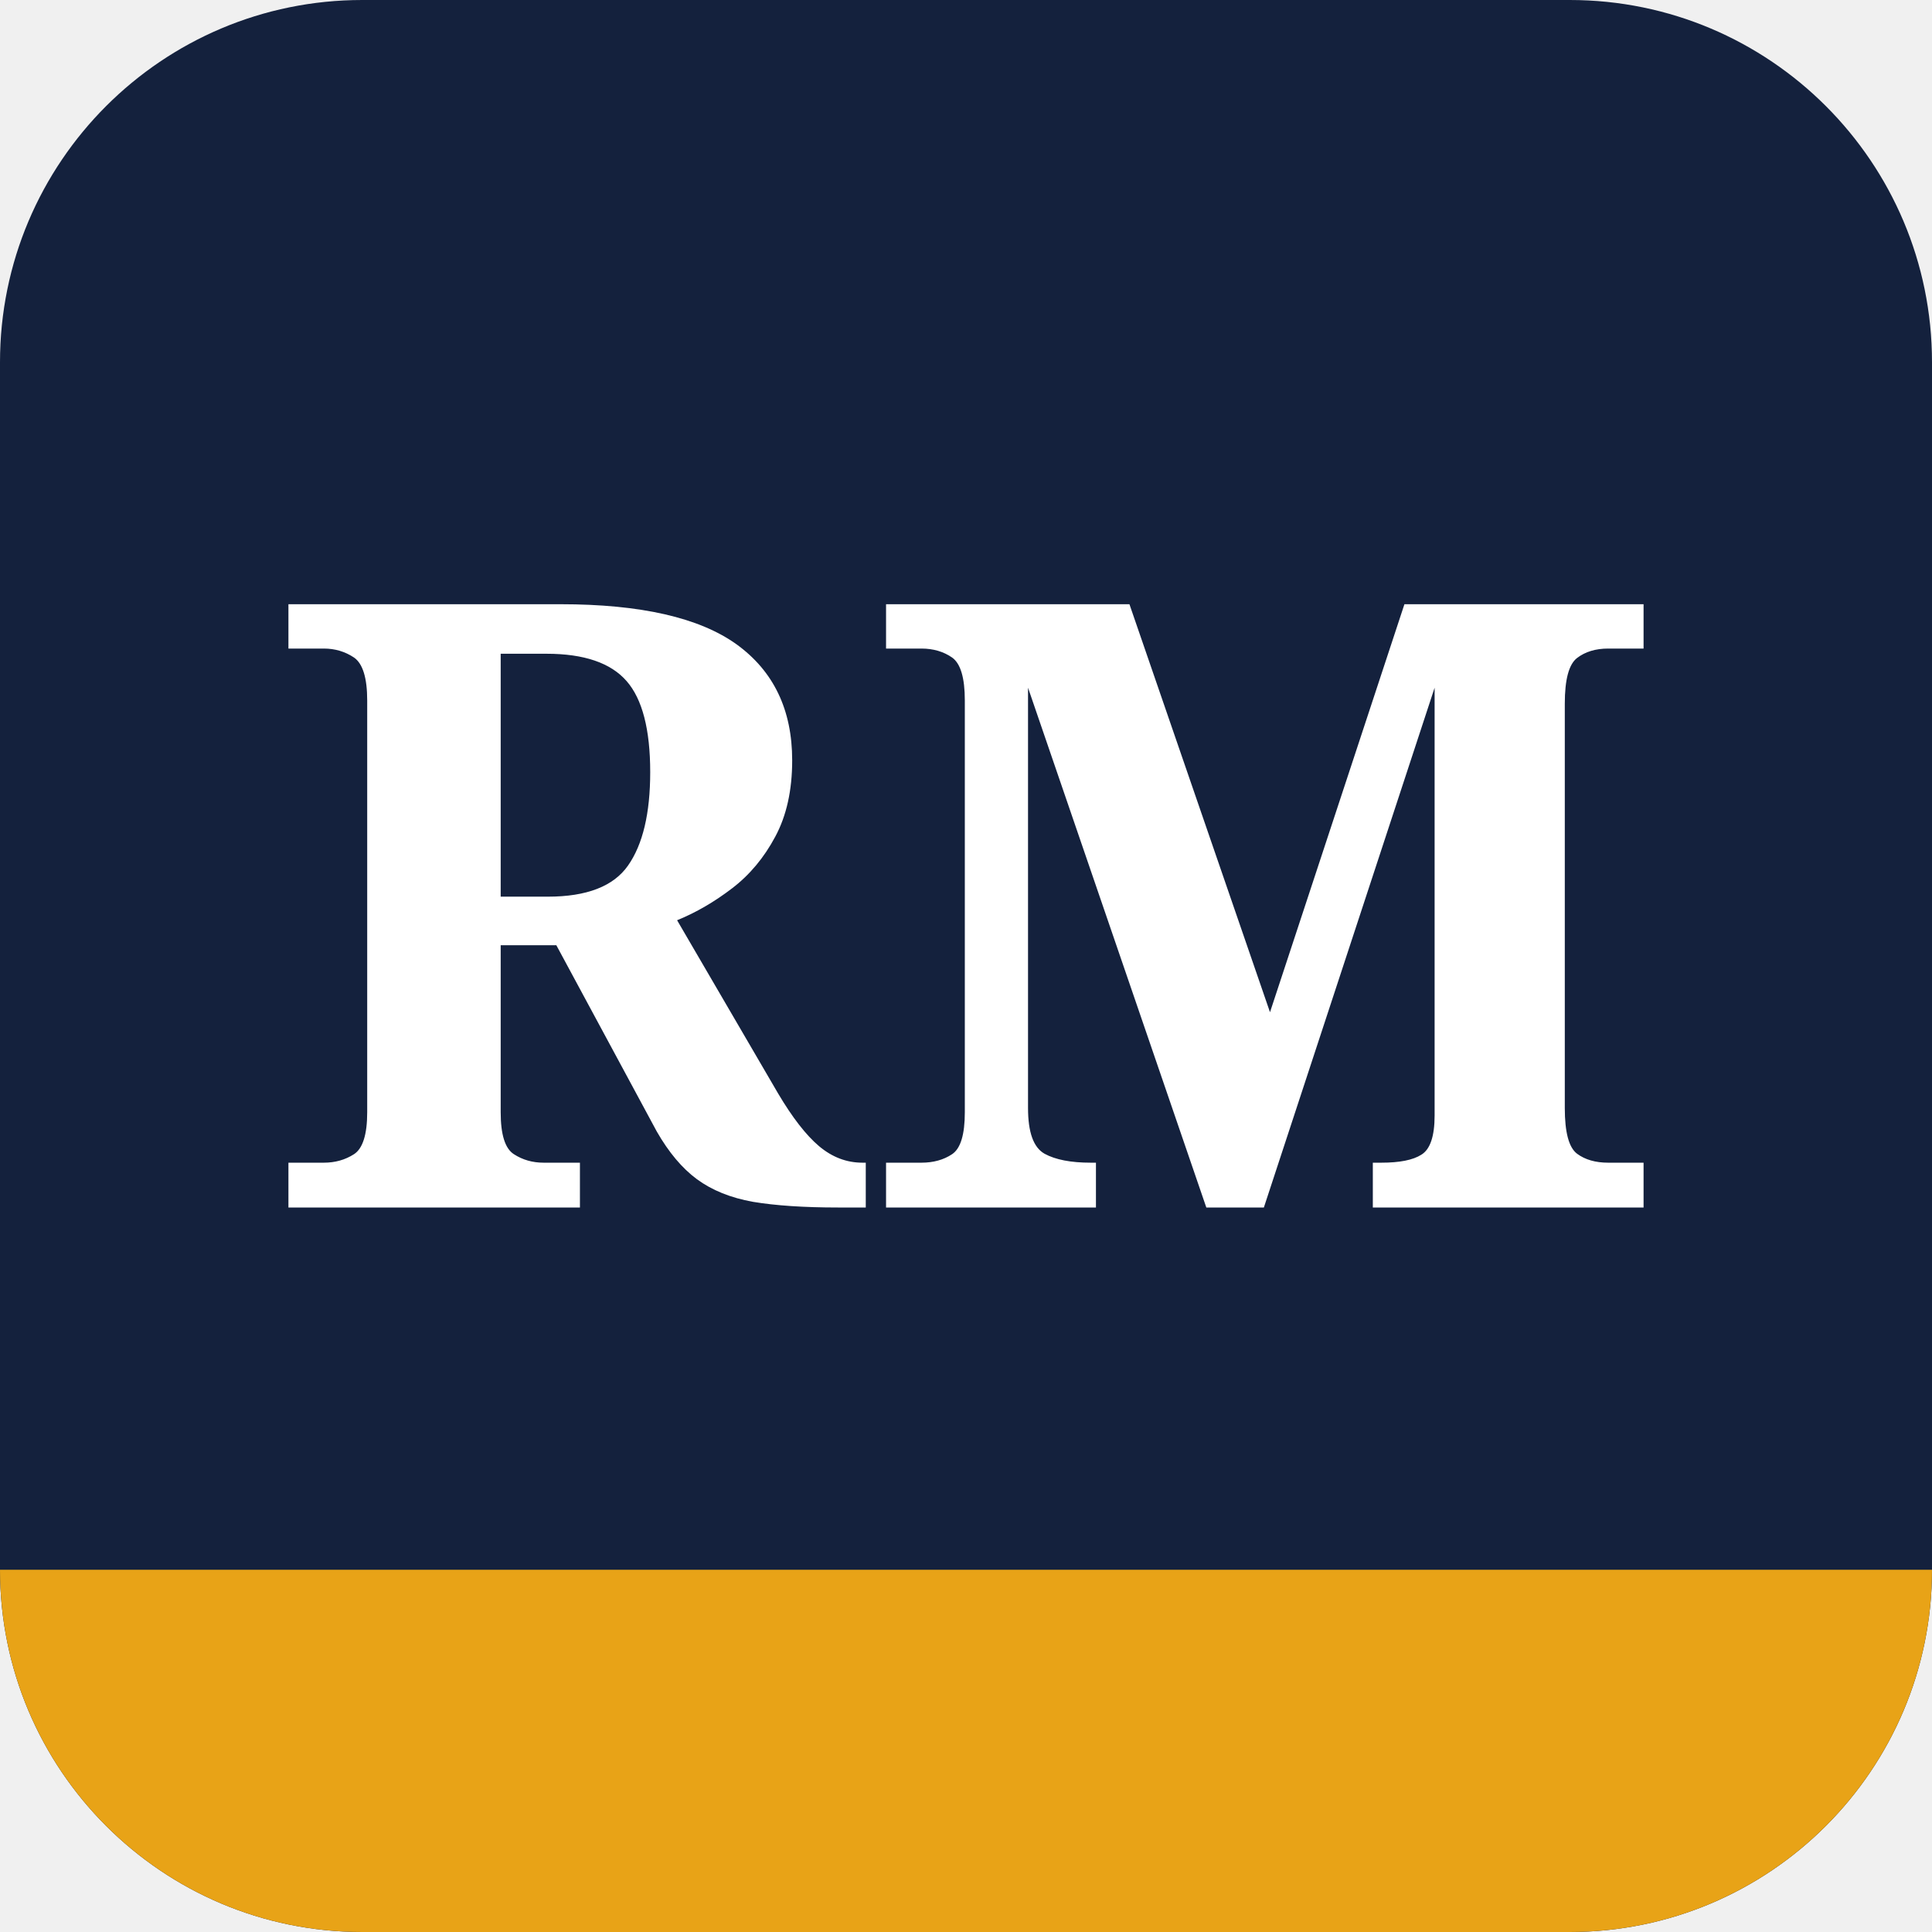
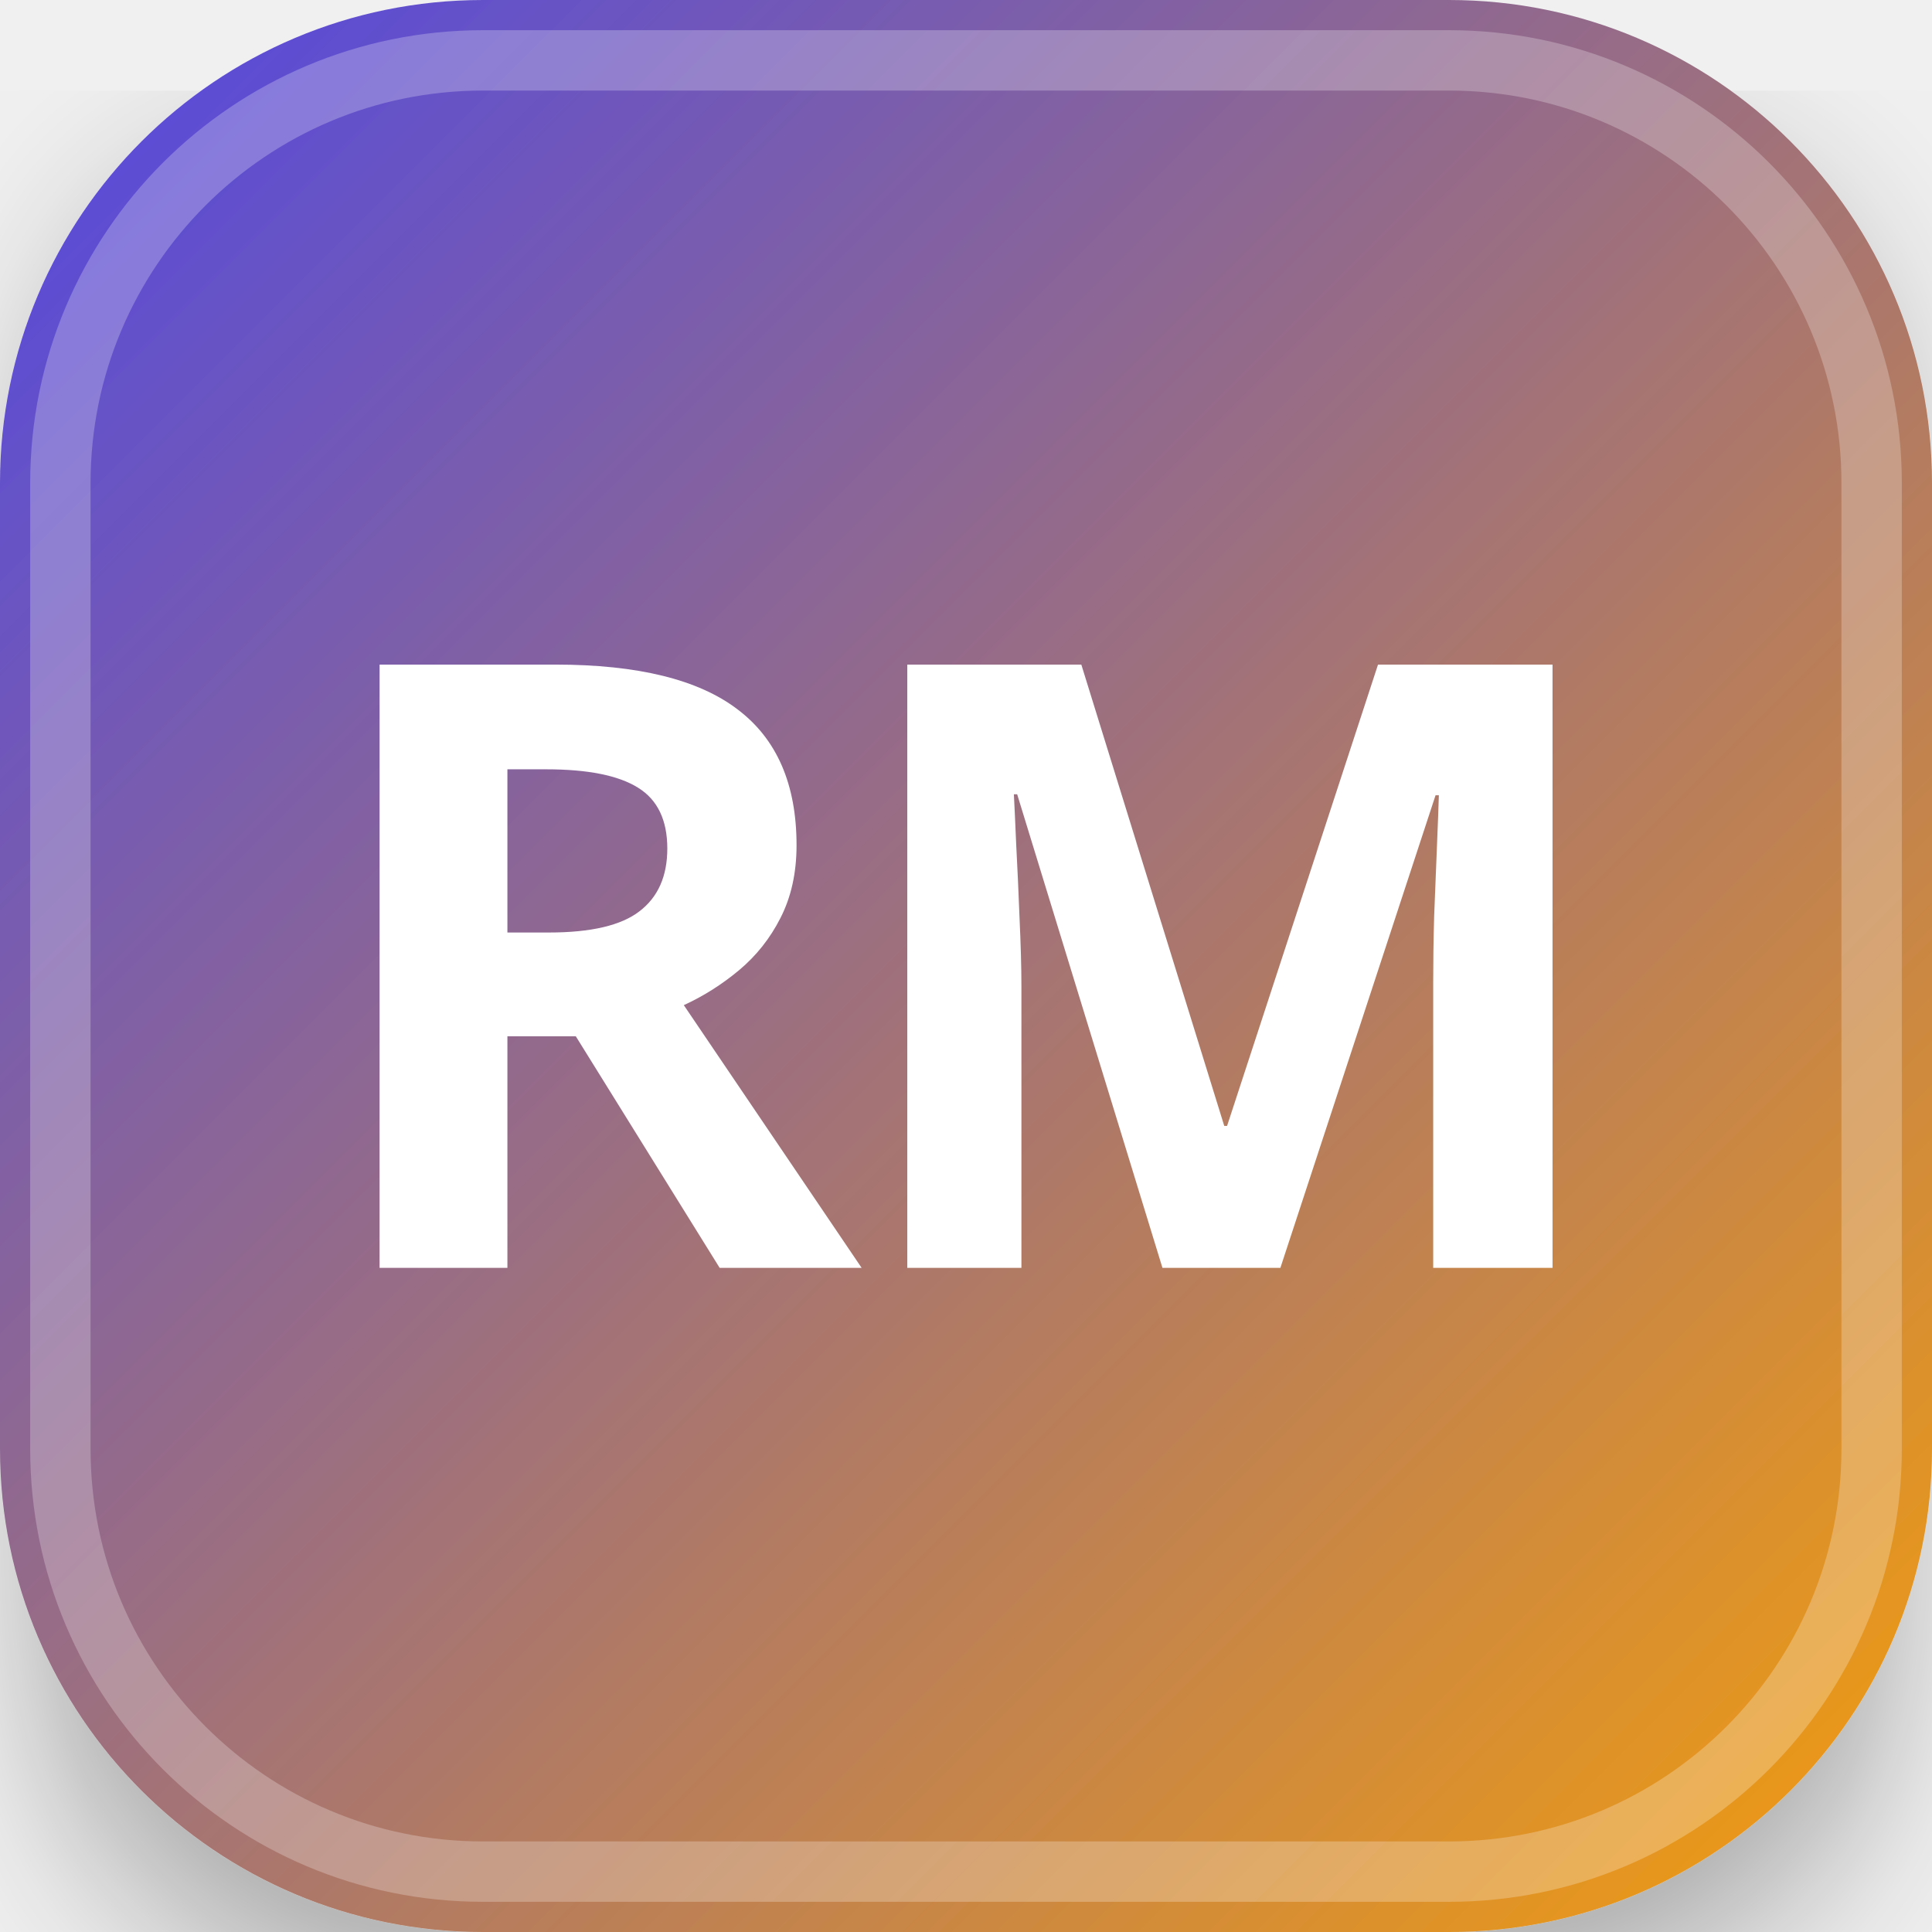
<svg xmlns="http://www.w3.org/2000/svg" viewBox="0 0 64 64" role="img" aria-label="RM">
  <defs>
-     <clipPath id="r">
-       <rect width="64" height="64" rx="12" />
-     </clipPath>
+     <linearGradient id="g" x1="0%" y1="0%" x2="100%" y2="100%">
+       <stop offset="0%" stop-color="#4f46e5" />
+       <stop offset="100%" stop-color="#f59e0b" />
+     </linearGradient>
+     <filter id="glow" x="-20%" y="-20%" width="140%" height="140%">
+       <feDropShadow dx="0" dy="3" stdDeviation="3" flood-opacity="0.3" />
+     </filter>
  </defs>
-   <g clip-path="url(#r)">
-     <rect width="64" height="64" fill="#14213d" />
-     <rect y="52" width="64" height="12" fill="#e8a317" />
-   </g>
-   <text x="32" y="40" text-anchor="middle" font-family="Georgia, serif" font-weight="700" font-size="28" fill="#ffffff">RM</text>
+   <rect width="64" height="64" rx="16" fill="url(#g)" filter="url(#glow)" />
+   <rect x="2" y="2" width="60" height="60" rx="14" fill="none" stroke="rgba(255,255,255,0.25)" stroke-width="2" />
+   <text x="32" y="42" text-anchor="middle" font-family="'Outfit', 'Plus Jakarta Sans', system-ui, sans-serif" font-weight="800" font-size="28" fill="#ffffff" letter-spacing="-1">RM</text>
</svg>
